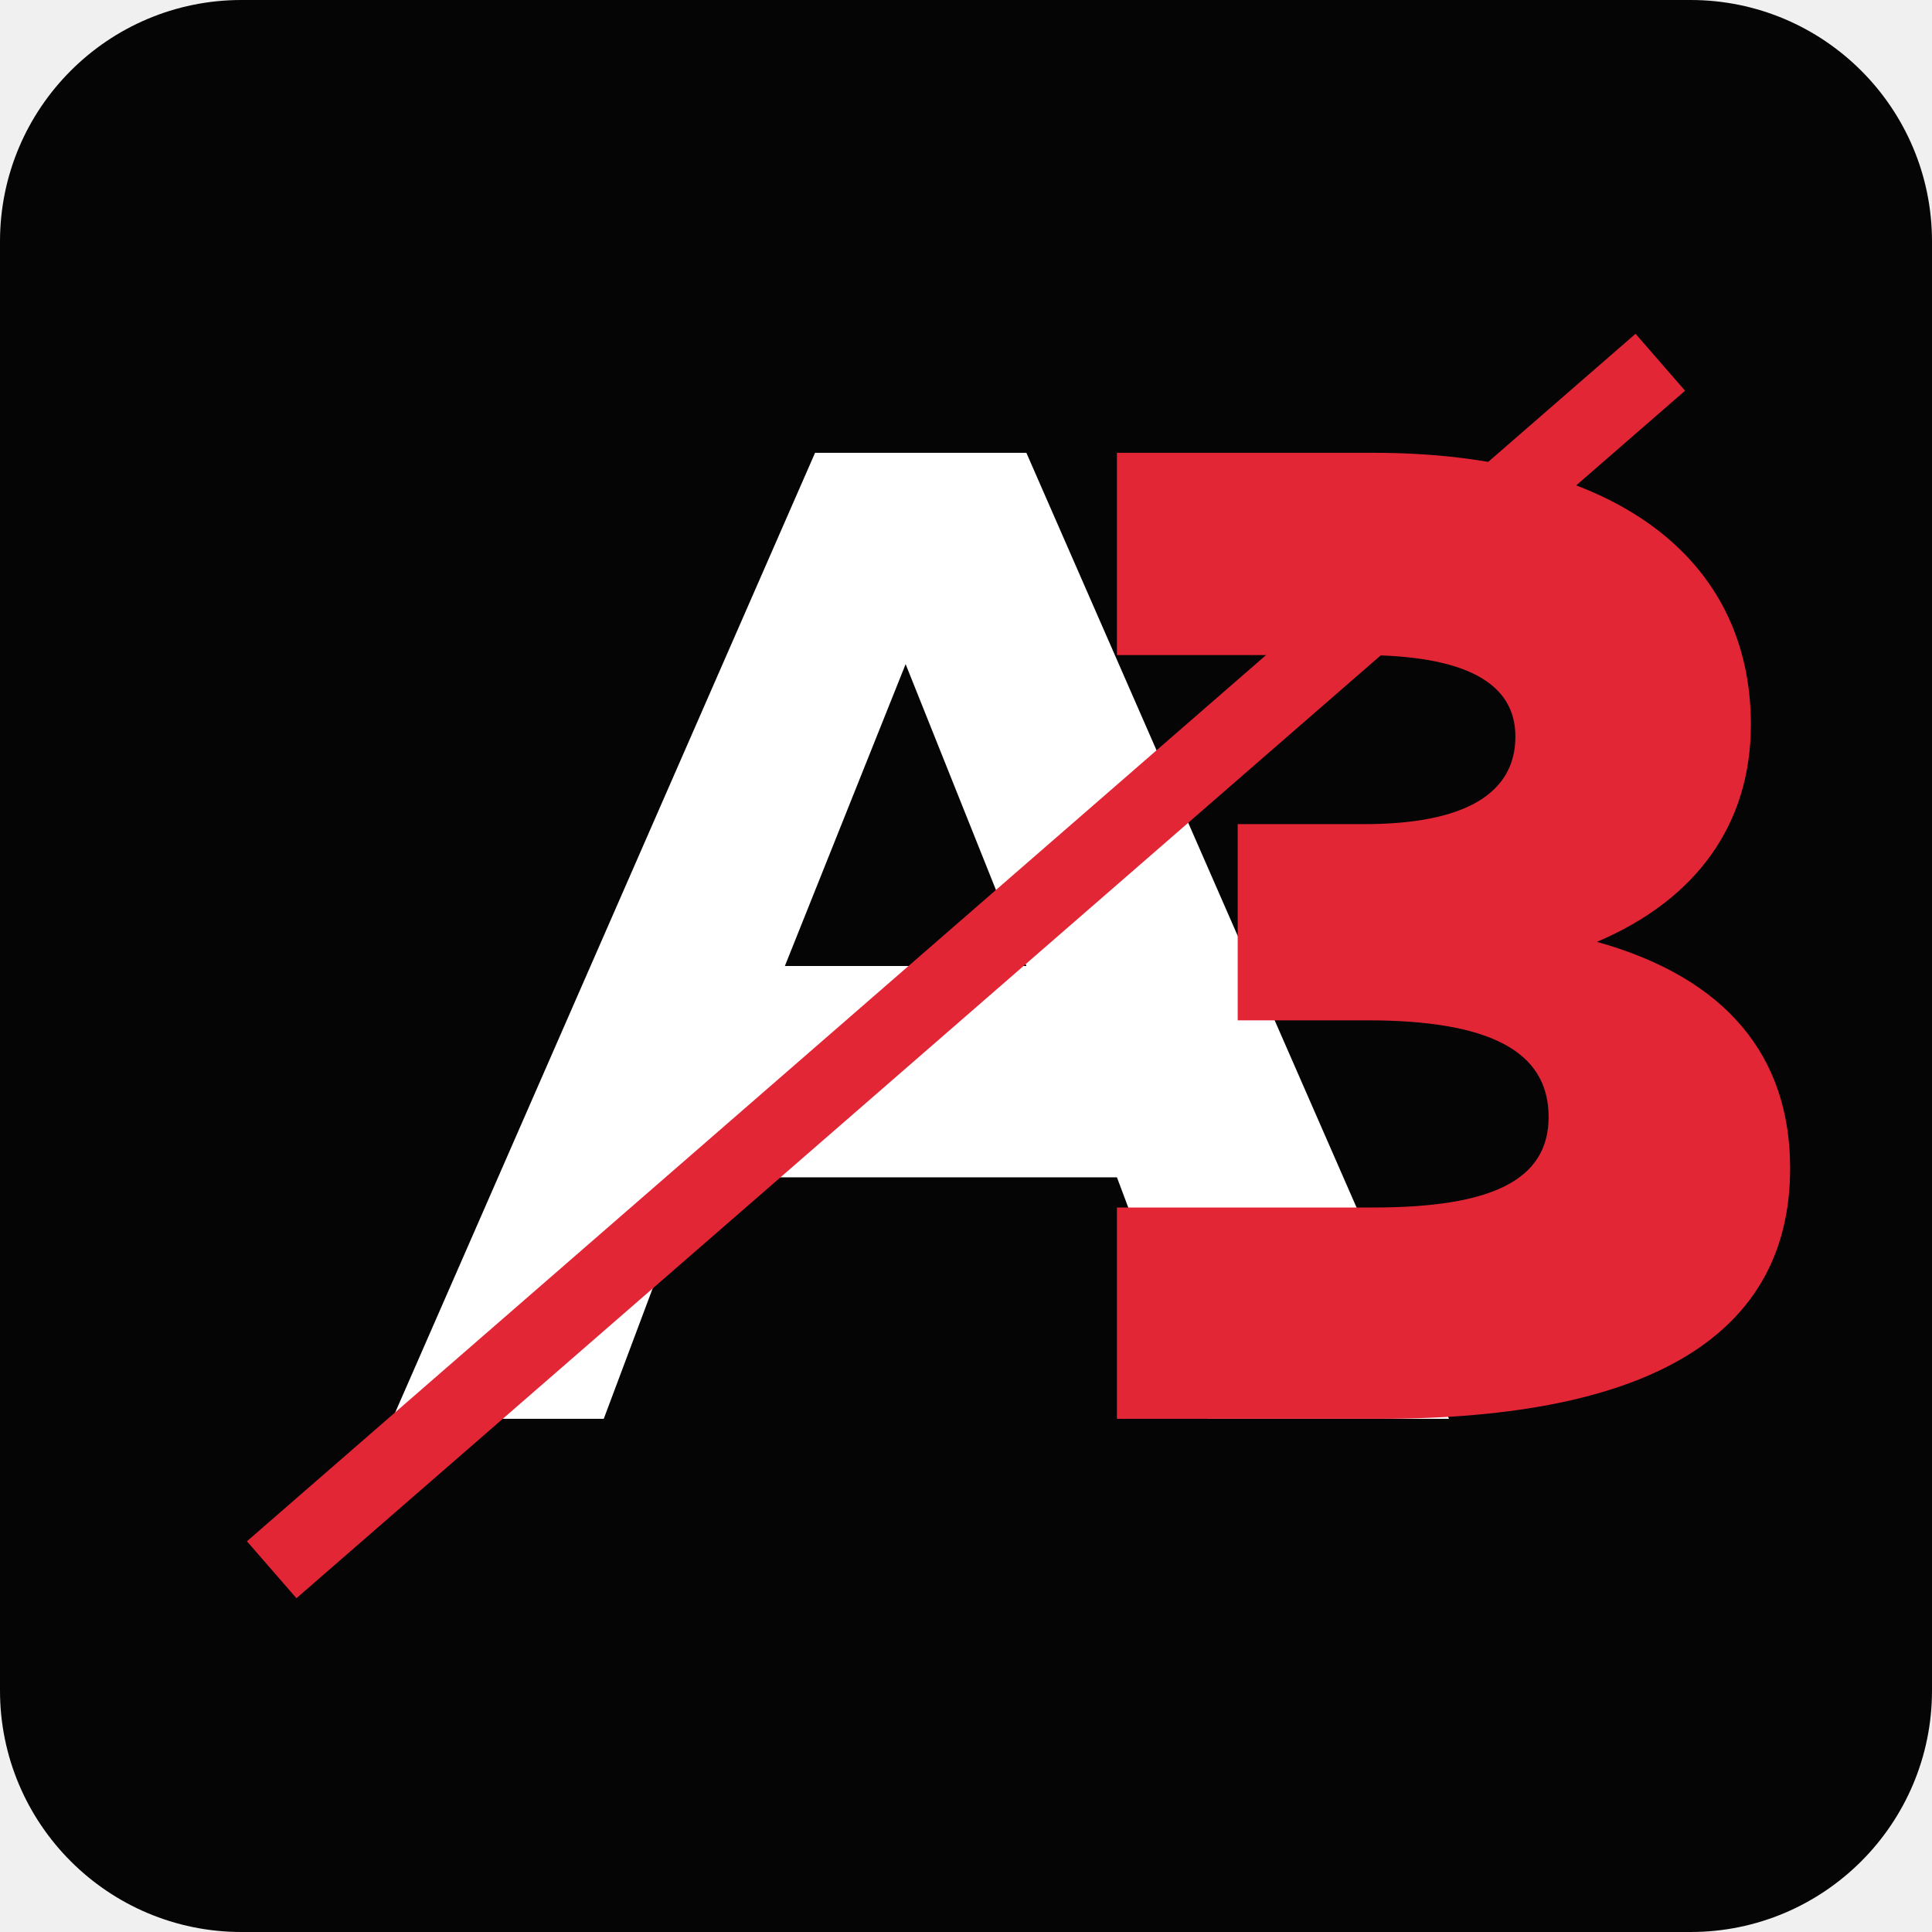
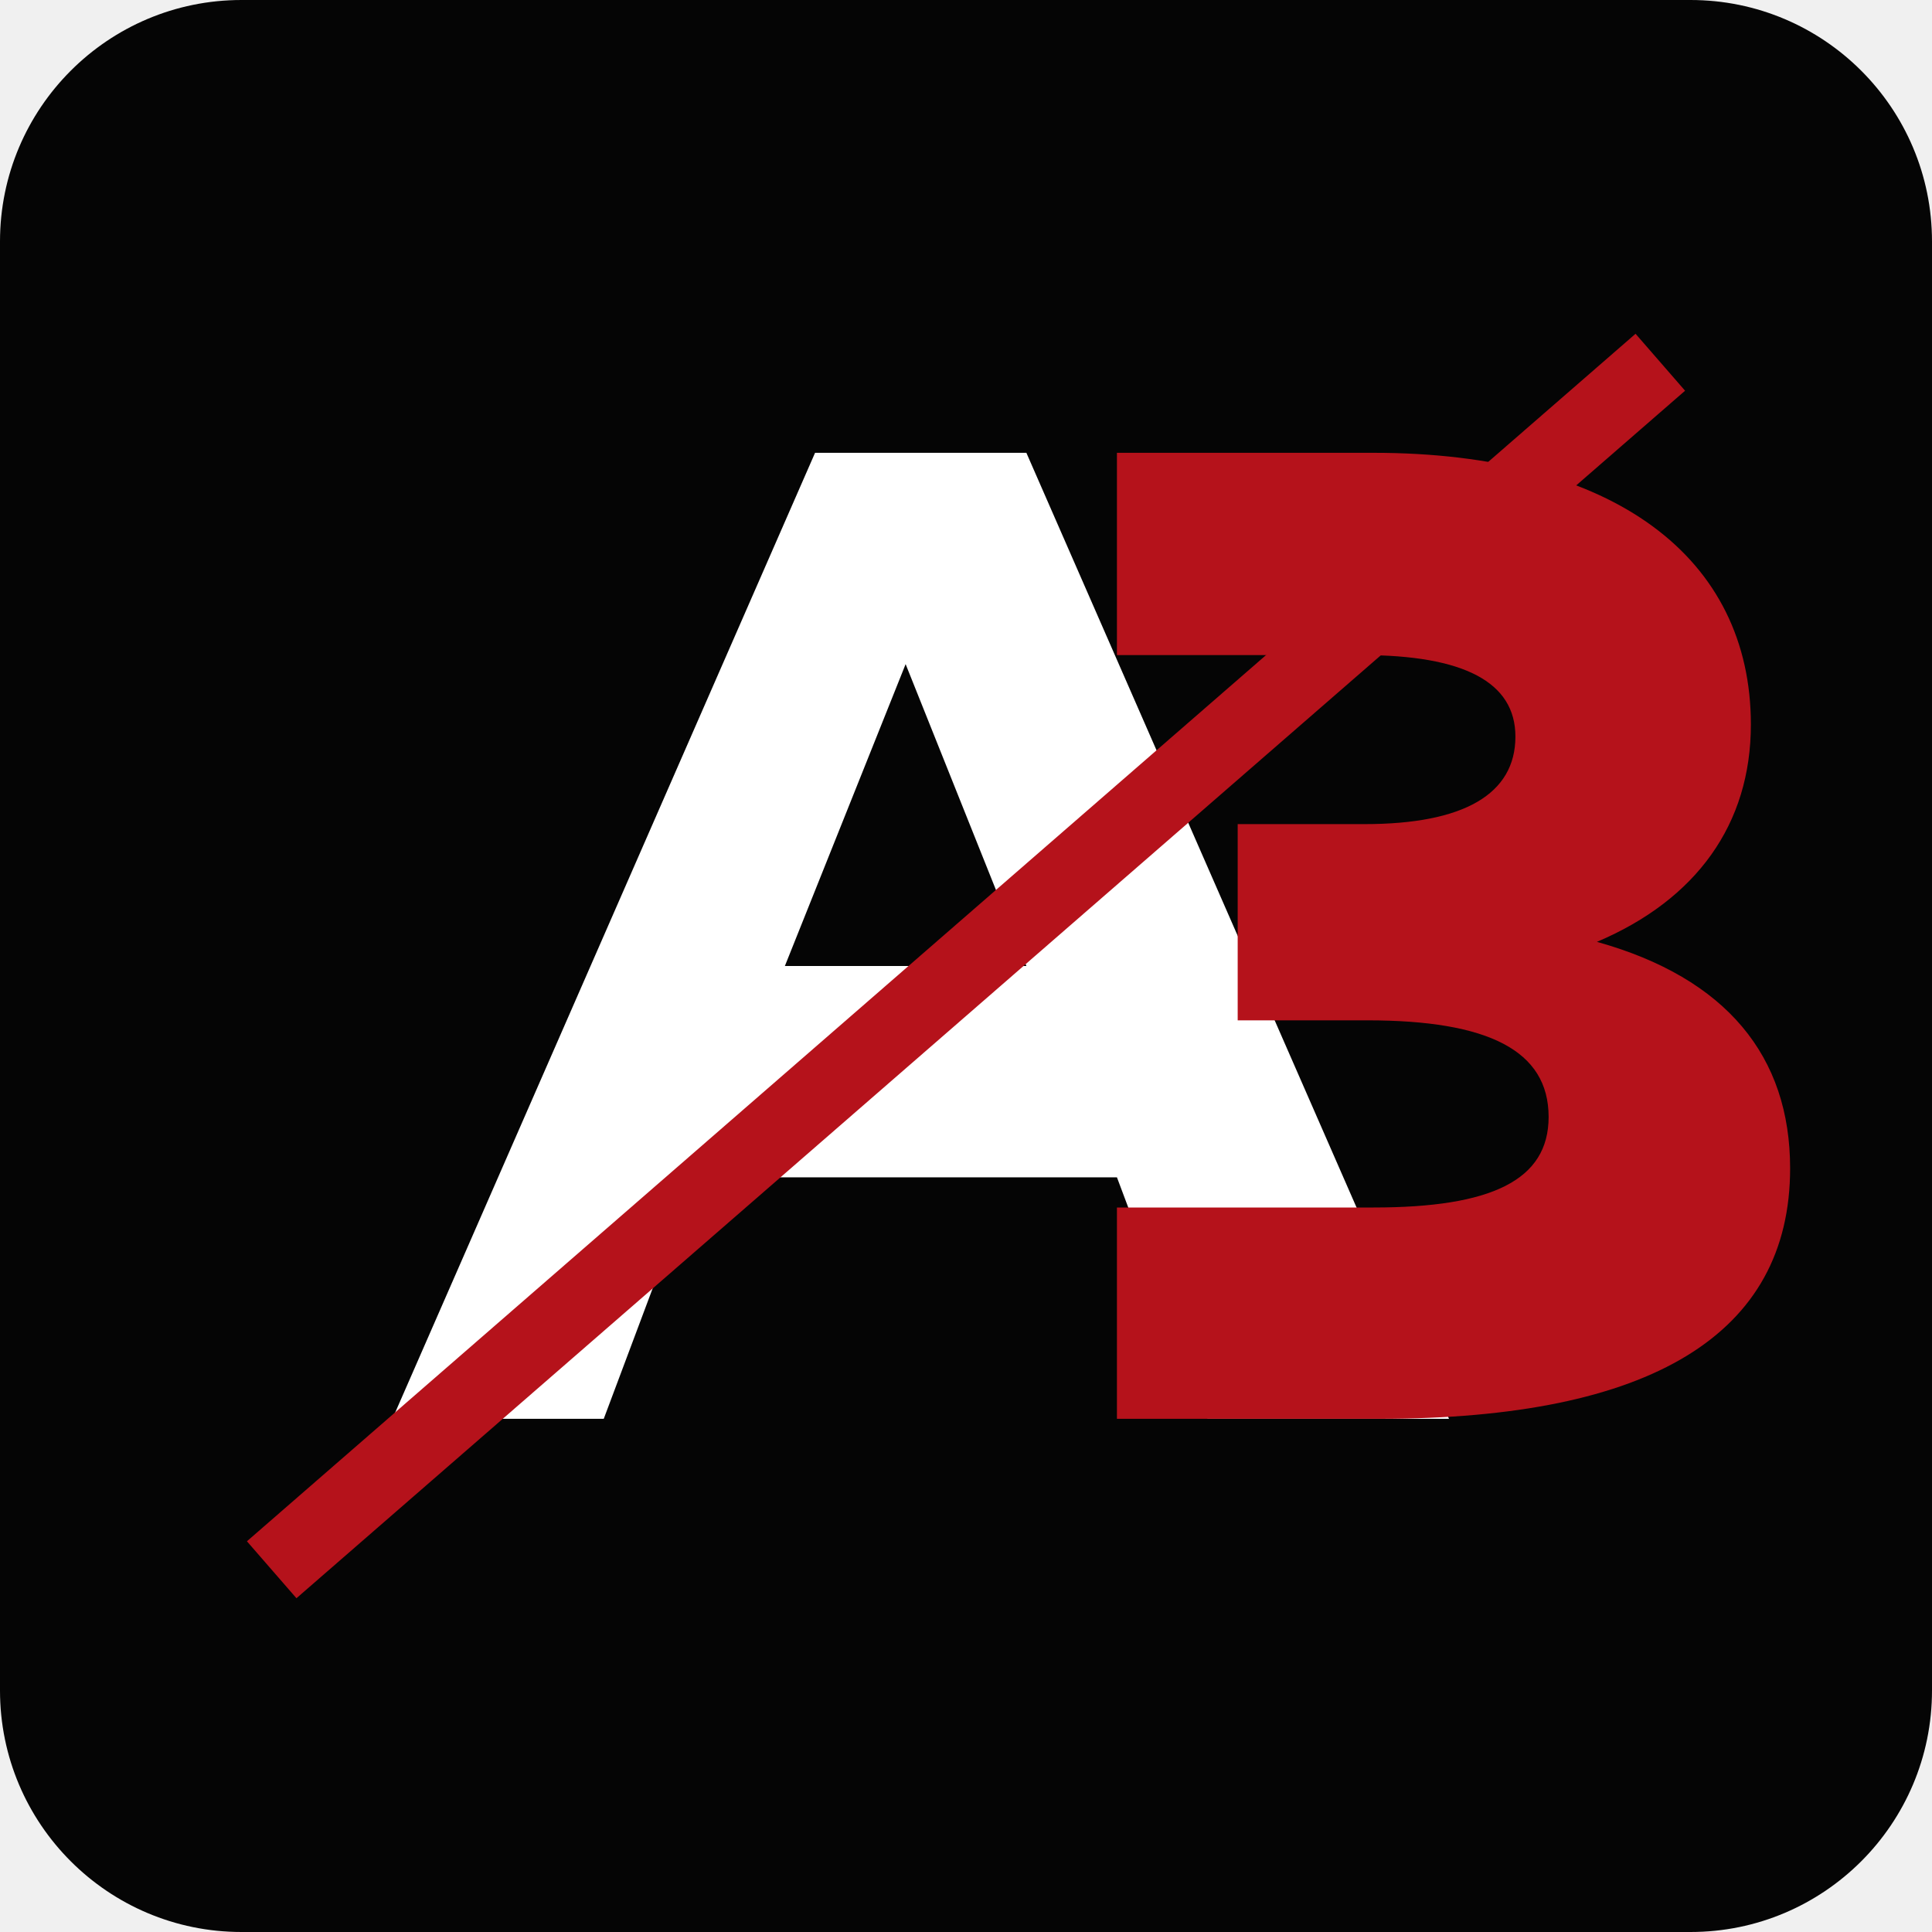
<svg xmlns="http://www.w3.org/2000/svg" viewBox="0 0 64 64" role="img" aria-label="AB Digital Solutions">
  <rect width="64" height="64" rx="8" fill="#050505" />
  <path d="M13 47 27 15h7l14 32h-8l-3-8H23l-3 8h-7Zm13-15h8l-4-10-4 10Z" fill="#fff" />
-   <path d="M37 15h8.5c8 0 12.5 3.5 12.5 9 0 3.3-1.8 5.8-5.1 7.2 4.3 1.2 6.4 3.8 6.4 7.5 0 5.5-4.6 8.3-13.6 8.3H37v-7h8.5c3.9 0 5.8-.9 5.8-3 0-2.2-2-3.2-6-3.2H41v-6.5h4.2c3.3 0 5-1 5-2.9 0-1.8-1.7-2.7-5.1-2.7H37V15Z" fill="#e32636" />
-   <path d="m9 52 46-40" stroke="#e32636" stroke-width="2.5" />
+   <path d="M37 15h8.5c8 0 12.5 3.5 12.5 9 0 3.3-1.8 5.8-5.1 7.2 4.3 1.2 6.4 3.8 6.4 7.5 0 5.5-4.6 8.3-13.6 8.3H37v-7h8.5c3.9 0 5.8-.9 5.8-3 0-2.2-2-3.2-6-3.2H41v-6.5h4.2c3.3 0 5-1 5-2.9 0-1.8-1.7-2.7-5.1-2.7H37V15Z" fill="#b5121b" />
+   <path d="m9 52 46-40" stroke="#b5121b" stroke-width="2.5" />
</svg>
